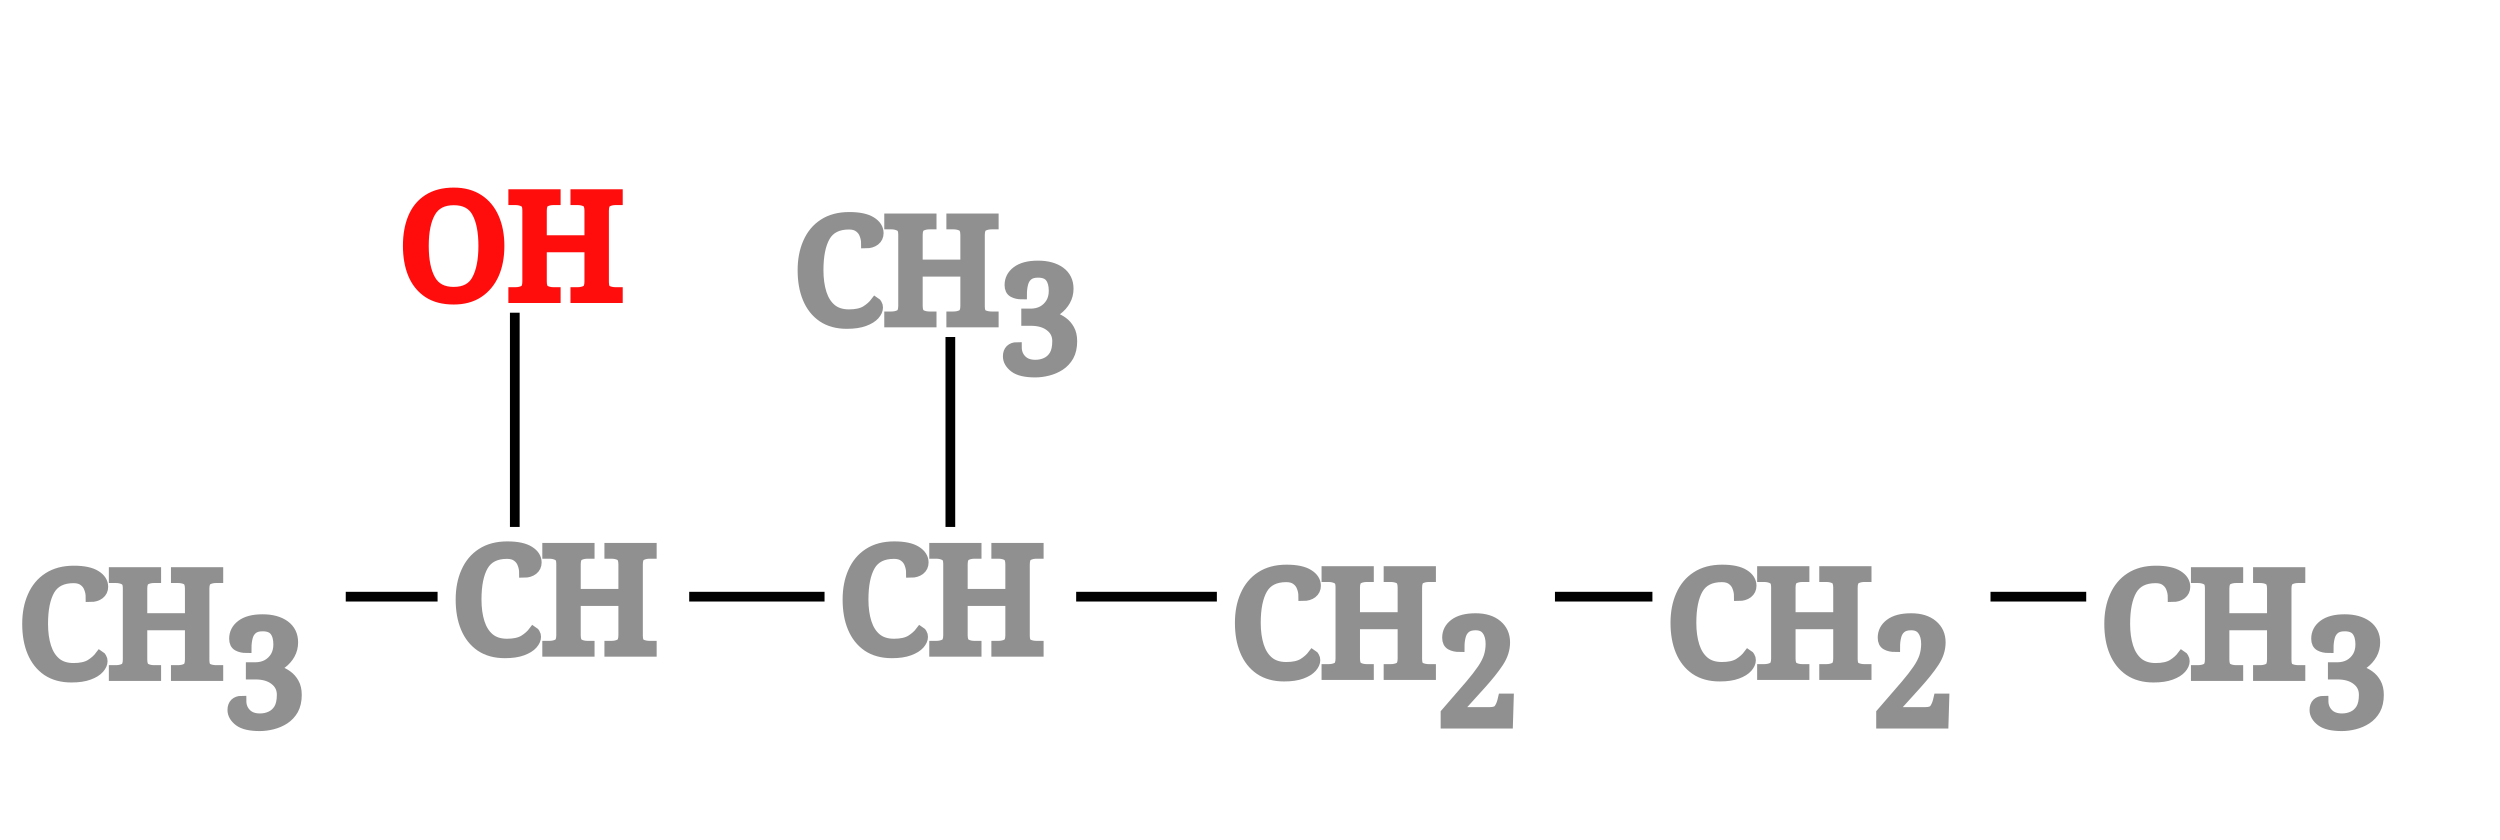
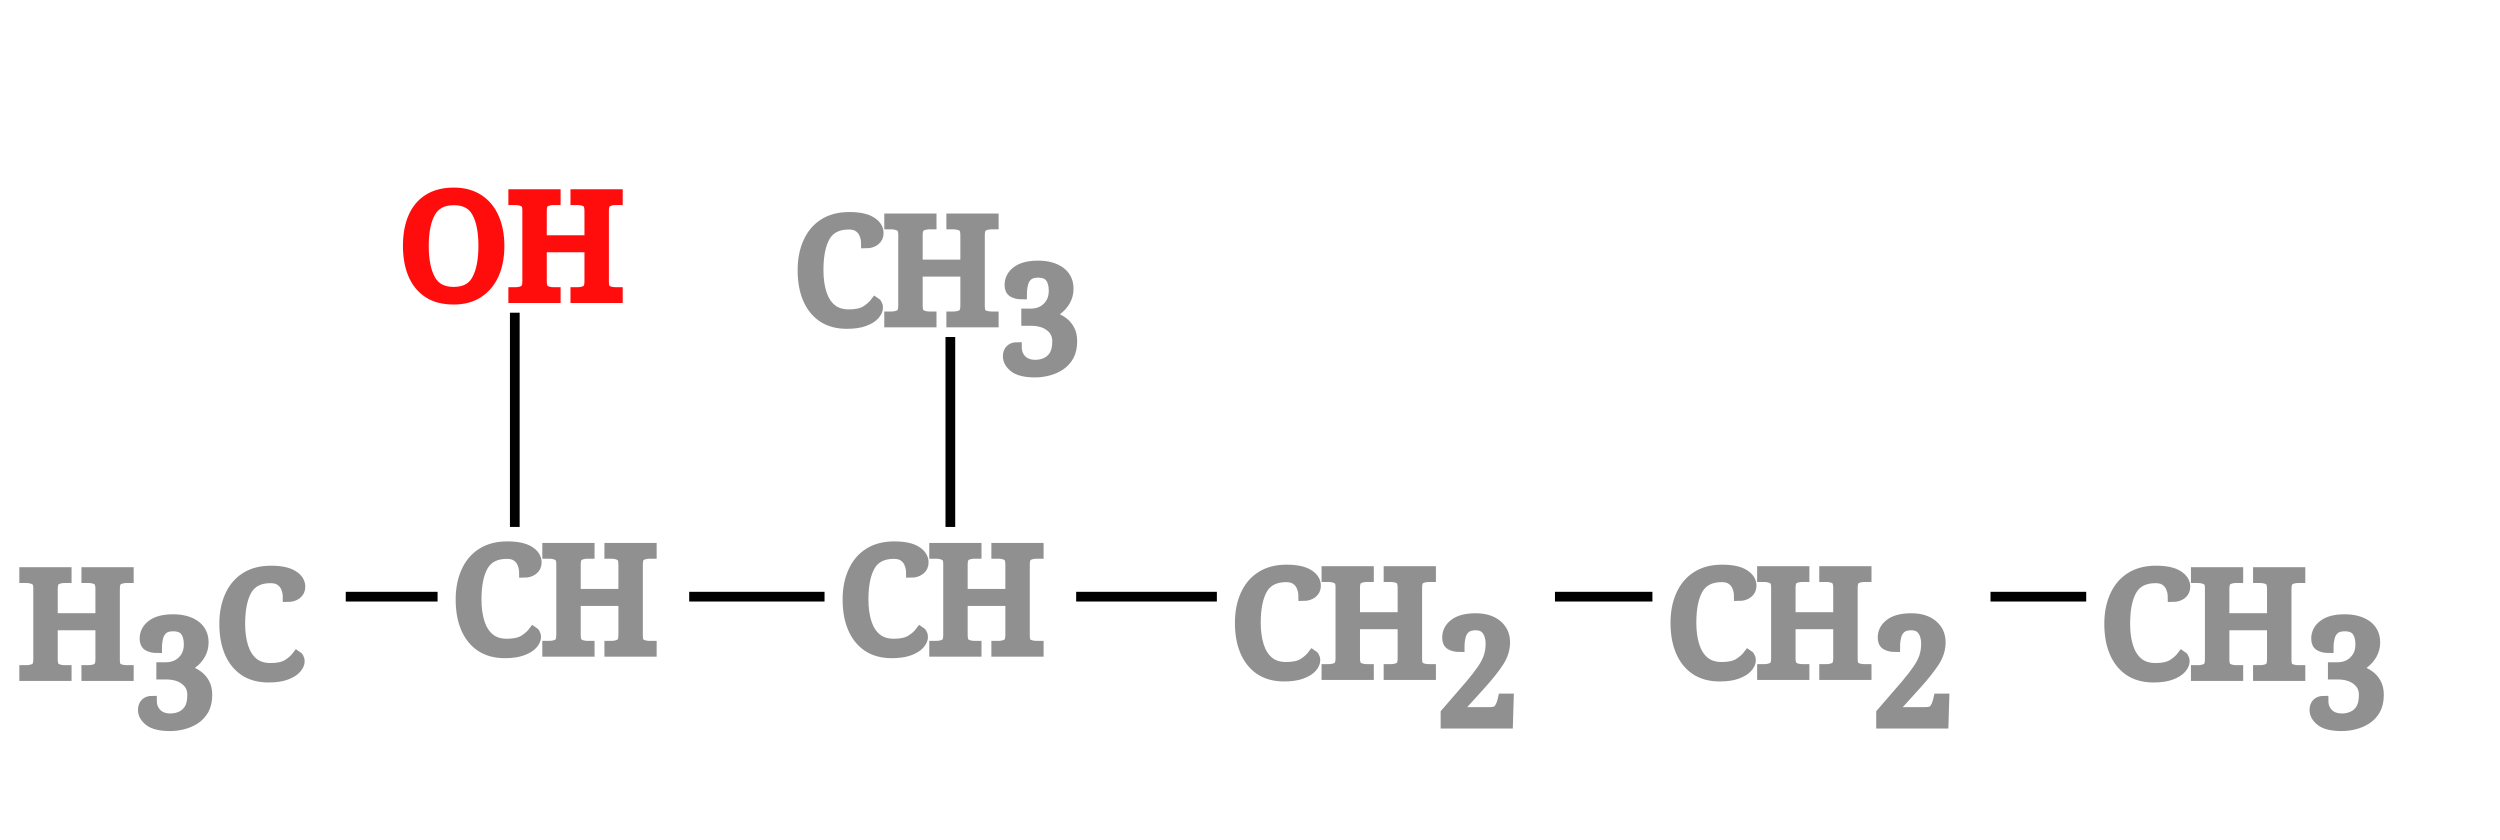
<svg xmlns="http://www.w3.org/2000/svg" contentScriptType="text/ecmascript" width="257.22" zoomAndPan="magnify" contentStyleType="text/css" height="86.39" preserveAspectRatio="xMidYMid meet" version="1.0">
  <g>
    <g>
      <line x1="52.966" x2="97.78" y1="61.39" y2="61.39" class="bond" id="b1" stroke="rgb(0, 0, 0)" stroke-width="1.0" />
      <line x1="52.966" x2="25.0" y1="61.39" y2="61.39" class="bond" id="b2" stroke="rgb(0, 0, 0)" stroke-width="1.0" />
      <line x1="52.966" x2="52.966" y1="61.39" y2="25.0" class="bond" id="b3" stroke="rgb(0, 0, 0)" stroke-width="1.0" />
      <line x1="97.78" x2="142.593" y1="61.39" y2="61.39" class="bond" id="b4" stroke="rgb(0, 0, 0)" stroke-width="1.0" />
      <line x1="97.78" x2="97.78" y1="61.39" y2="25.0" class="bond" id="b5" stroke="rgb(0, 0, 0)" stroke-width="1.0" />
      <line x1="142.593" x2="187.407" y1="61.39" y2="61.39" class="bond" id="b6" stroke="rgb(0, 0, 0)" stroke-width="1.0" />
      <line x1="187.407" x2="232.22" y1="61.39" y2="61.39" class="bond" id="b7" stroke="rgb(0, 0, 0)" stroke-width="1.0" />
    </g>
    <g>
      <g class="atom" id="a1">
        <rect x="0.927" y="52.216" fill="rgb(255, 255, 255)" width="34.146" height="18.348" stroke="rgb(255, 255, 255)" stroke-width="1.0" />
-         <text x="1.927" font-size="15.0px" y="69.564" fill="rgb(144, 144, 144)" font-family="Serif" stroke="rgb(144, 144, 144)" stroke-width="1.0">CH<tspan baseline-shift="-5px">3</tspan>
+         <text x="1.927" font-size="15.0px" y="69.564" fill="rgb(144, 144, 144)" font-family="Serif" stroke="rgb(144, 144, 144)" stroke-width="1.0">H<tspan baseline-shift="-5px">3</tspan>C
        </text>
      </g>
      <g class="atom" id="a2">
        <rect x="45.522" y="54.716" fill="rgb(255, 255, 255)" width="24.888" height="13.348" stroke="rgb(255, 255, 255)" stroke-width="1.0" />
        <text x="46.522" font-size="15.0px" y="67.064" fill="rgb(144, 144, 144)" font-family="Serif" stroke="rgb(144, 144, 144)" stroke-width="1.0">CH</text>
      </g>
      <g class="atom" id="a3">
        <rect x="40.112" y="18.326" fill="rgb(255, 255, 255)" width="25.708" height="13.348" stroke="rgb(255, 255, 255)" stroke-width="1.0" />
        <text x="41.112" font-size="15.0px" y="30.674" fill="rgb(255, 13, 13)" font-family="Serif" stroke="rgb(255, 13, 13)" stroke-width="1.0">OH</text>
      </g>
      <g class="atom" id="a4">
        <rect x="85.336" y="54.716" fill="rgb(255, 255, 255)" width="24.888" height="13.348" stroke="rgb(255, 255, 255)" stroke-width="1.0" />
        <text x="86.336" font-size="15.0px" y="67.064" fill="rgb(144, 144, 144)" font-family="Serif" stroke="rgb(144, 144, 144)" stroke-width="1.0">CH</text>
      </g>
      <g class="atom" id="a5">
        <rect x="80.707" y="15.826" fill="rgb(255, 255, 255)" width="34.146" height="18.348" stroke="rgb(255, 255, 255)" stroke-width="1.0" />
        <text x="81.707" font-size="15.0px" y="33.174" fill="rgb(144, 144, 144)" font-family="Serif" stroke="rgb(144, 144, 144)" stroke-width="1.0">CH<tspan baseline-shift="-5px">3</tspan>
        </text>
      </g>
      <g class="atom" id="a6">
        <rect x="125.701" y="52.324" fill="rgb(255, 255, 255)" width="33.785" height="18.133" stroke="rgb(255, 255, 255)" stroke-width="1.0" />
        <text x="126.701" font-size="15.0px" y="69.456" fill="rgb(144, 144, 144)" font-family="Serif" stroke="rgb(144, 144, 144)" stroke-width="1.0">CH<tspan baseline-shift="-5px">2</tspan>
        </text>
      </g>
      <g class="atom" id="a7">
        <rect x="170.514" y="52.324" fill="rgb(255, 255, 255)" width="33.785" height="18.133" stroke="rgb(255, 255, 255)" stroke-width="1.0" />
        <text x="171.514" font-size="15.0px" y="69.456" fill="rgb(144, 144, 144)" font-family="Serif" stroke="rgb(144, 144, 144)" stroke-width="1.0">CH<tspan baseline-shift="-5px">2</tspan>
        </text>
      </g>
      <g class="atom" id="a8">
        <rect x="215.147" y="52.216" fill="rgb(255, 255, 255)" width="34.146" height="18.348" stroke="rgb(255, 255, 255)" stroke-width="1.0" />
        <text x="216.147" font-size="15.0px" y="69.564" fill="rgb(144, 144, 144)" font-family="Serif" stroke="rgb(144, 144, 144)" stroke-width="1.0">CH<tspan baseline-shift="-5px">3</tspan>
        </text>
      </g>
    </g>
  </g>
</svg>
